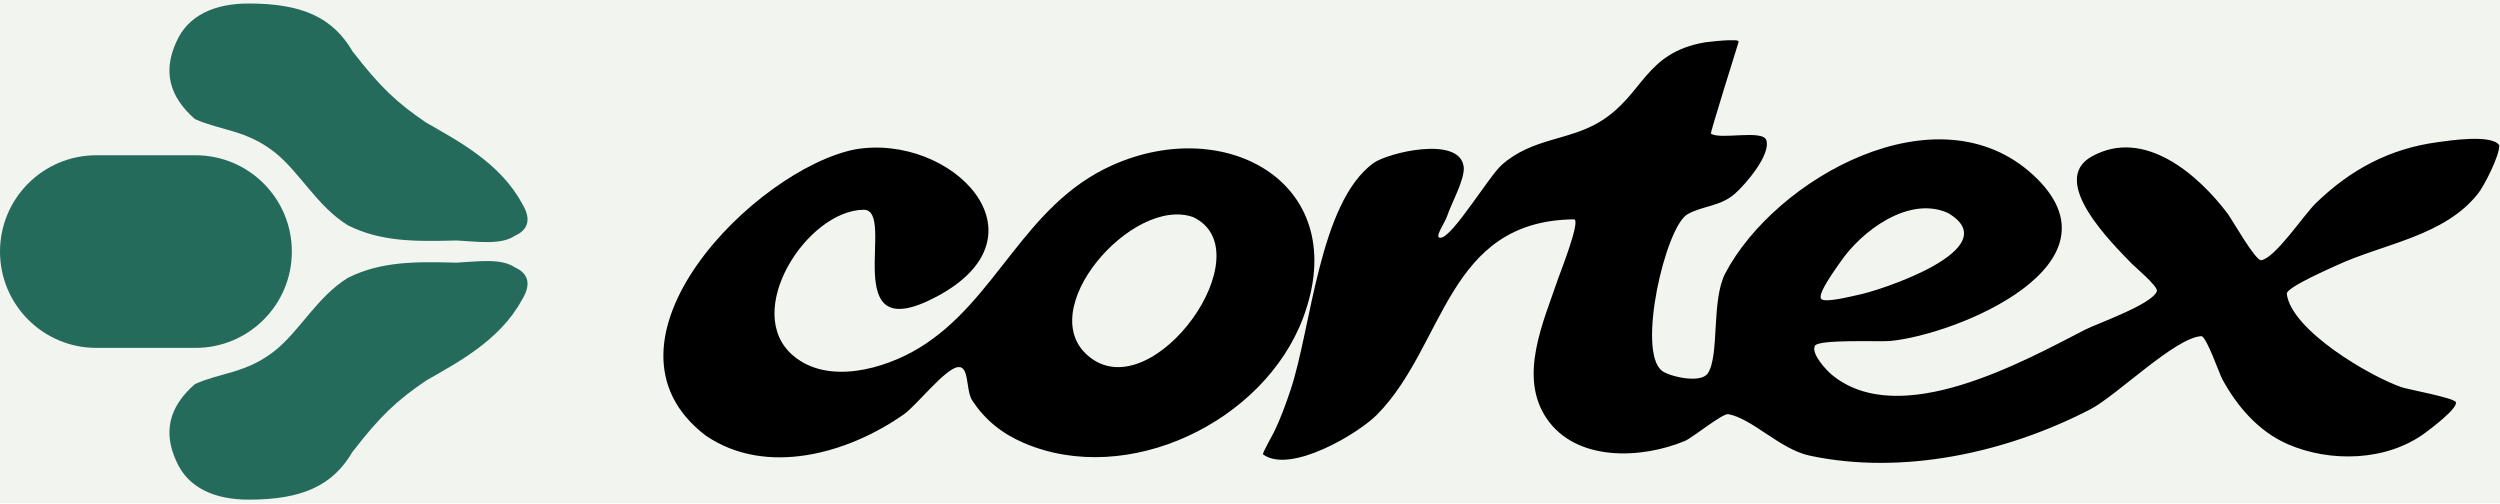
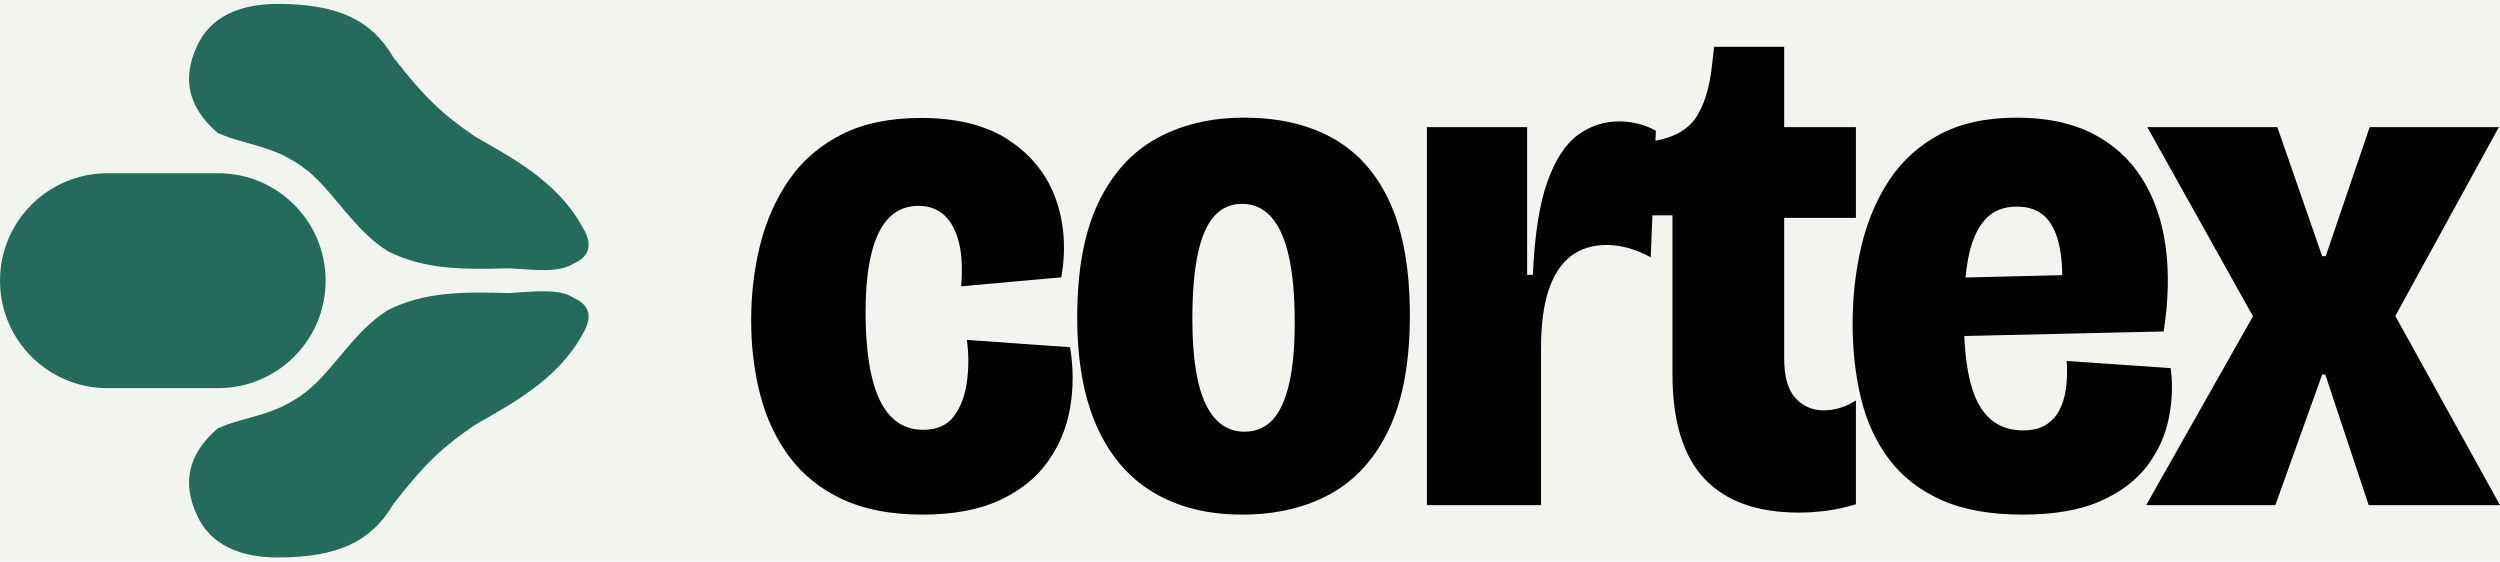
- <svg xmlns="http://www.w3.org/2000/svg" width="1590" height="320" viewBox="0 0 1590 320">
-   <rect width="1590" height="320" fill="#F2F4EF" />
+ <svg xmlns="http://www.w3.org/2000/svg" width="1425.06" height="320" viewBox="0 0 1425.06 320">
+   <rect width="1425.06" height="320" fill="#F2F4EF" />
  <g transform="scale(0.7424594)" fill="#246B5B">
    <g fill="#246B5B">
      <rect x="0" y="133" width="250" height="165" rx="82.5" />
      <path id="cortex-right-lobe" d="M 213 3 C 259 3 285 15 302 44 C 326 75 340 88 365 105 C 391 120 428 139 447 174 C 457 190 450 198 441 202 C 429 210 410 207 391 206 C 355 207 326 207 298 193 C 272 177 257 148 236 131 C 211 111 189 112 167 102 C 144 82 140 60 151 36 C 161 13 184 3 213 3 Z" />
      <use href="#cortex-right-lobe" transform="translate(0 431) scale(1 -1)" />
    </g>
  </g>
-   <g transform="translate(421 25.5)" fill="#000000">
-     <g fill="#000000" fill-rule="evenodd">
-       <path d="M 663.5 1.4       C 624.8 8.0 624.4 34.8 596.9 51.7       C 576.8 64.1 553.6 62.1 534.2 79.3       C 526.0 86.5 503.2 124.8 495.4 125.7       C 490.5 126.3 498.0 116.3 499.5 111.6       C 501.9 104.2 510.9 88.2 509.9 80.5       C 507.3 60.5 461.3 71.7 452.4 78.3       C 417.9 103.6 413.0 183.2 399.8 222.5       C 396.7 231.7 393.4 240.9 389.1 249.6       C 388.0 251.9 381.6 263.0 382.3 263.5       C 399.6 276.2 443.1 250.2 454.9 238.1       C 498.3 194.0 499.0 114.9 580.0 114.0       C 584.7 114.0 571.6 147.0 569.9 151.9       C 560.8 178.9 544.4 213.8 562.7 240.7       C 581.6 268.4 623.2 266.4 650.7 254.9       C 655.5 252.8 674.7 237.2 678.2 237.9       C 693.8 240.9 711.2 260.3 730.0 264.3       C 789.4 276.9 855.2 262.4 908.5 234.8       C 925.2 226.1 962.4 189.2 979.0 188.3       C 982.2 188.1 990.5 212.2 992.4 215.7       C 1001.9 233.1 1015.4 248.8 1033.8 256.9       C 1060.9 268.8 1097.0 267.9 1121.4 249.8       C 1124.9 247.2 1141.7 234.7 1141.0 230.4       C 1140.5 227.6 1110.5 222.2 1106.5 220.8       C 1086.6 214.0 1036.3 184.7 1033.4 161.4       C 1032.8 157.4 1061.0 145.2 1064.8 143.4       C 1094.8 129.4 1133.7 124.9 1155.2 97.4       C 1159.0 92.6 1169.0 73.0 1168.5 66.8       C 1163.6 59.8 1136.8 63.9 1129.5 64.9       C 1098.8 69.0 1074.0 82.3 1052.0 103.6       C 1044.7 110.5 1026.0 138.8 1017.1 140.0       C 1013.5 140.5 998.5 114.0 995.8 110.4       C 977.0 85.5 942.7 55.5 909.4 74.0       C 881.4 89.5 923.0 129.9 934.7 142.1       C 936.5 143.9 951.7 156.8 950.8 159.6       C 948.2 167.9 912.7 180.3 905.3 184.1       C 865.6 204.5 787.2 248.3 744.1 212.9       C 740.9 210.3 730.6 199.5 733.3 194.4       C 735.5 190.2 774.3 191.9 780.7 191.4       C 822.7 187.7 933.8 142.5 872.0 85.7       C 811.2 29.8 707.9 88.1 676.3 148.3       C 667.3 165.4 672.7 200.5 665.2 211.9       C 660.8 218.6 641.1 214.1 636.1 210.4       C 619.8 198.2 638.2 118.9 652.2 110.8       C 661.8 105.3 673.1 105.9 682.4 97.7       C 689.0 91.9 705.3 73.1 702.4 63.7       C 700.2 56.6 672.5 63.7 667.1 59.4       C 666.9 59.3 670.7 46.6 675.4 31.3       C 680.2 16.0 684.3 2.7 684.6 1.7       C 685.1 0.2 684.4 0.0 678.3 0.1       C 674.6 0.2 667.9 0.8 663.5 1.4 Z       M 817.8 109.9       C 856.9 132.7 773.1 159.9 760.1 162.2       C 757.3 162.7 739.3 167.5 737.2 164.5       C 734.8 161.1 747.4 144.2 749.3 141.4       C 762.6 121.6 792.9 98.8 817.8 109.9 Z" />
-       <path d="M 122.9 69.5       C 59.5 82.0 -50.0 192.0 27.8 251.5       C 66.4 277.9 118.7 262.8 154.0 237.9       C 161.9 232.3 179.9 209.2 188.1 208.0       C 195.7 206.9 193.1 222.6 197.3 229.1       C 205.4 241.6 216.4 250.3 230.1 256.2       C 296.4 284.7 383.1 242.6 407.8 176.6       C 439.6 91.7 359.3 46.9 286.4 79.6       C 229.8 104.9 213.1 165.8 163.4 195.9       C 141.4 209.2 105.7 219.4 83.6 200.8       C 50.6 173.1 92.1 108.4 128.2 107.9       C 150.0 107.6 110.2 197.4 174.6 163.2       C 248.4 124.1 184.1 59.0 122.9 69.5 Z       M 337.9 112.6       C 383.4 134.3 313.1 233.3 272.4 201.9       C 234.5 172.8 299.3 98.7 337.9 112.6 Z" />
-     </g>
+   <g transform="translate(428.1825 26.66667) scale(2.666667)" fill="#000000">
+     <path fill="#000000" d="M36.578 100Q26.569 100 19.559 96.74Q12.55 93.48 8.234 87.726Q3.918 81.971 1.959 74.472Q4.184844604182558e-08 66.973 4.184844604182558e-08 58.494Q4.184844604182558e-08 49.923 1.959 42.195Q3.918 34.466 8.157 28.359Q12.397 22.253 19.36 18.733Q26.324 15.213 36.272 15.213Q48.025 15.213 55.203 20.034Q62.381 24.855 65.121 32.568Q67.86 40.282 66.299 49.281L44.873 51.209Q45.362 45.761 44.429 41.919Q43.495 38.078 41.322 36.042Q39.149 34.007 35.751 34.007Q32.874 34.007 30.747 35.476Q28.619 36.945 27.227 39.838Q25.834 42.73 25.145 46.924Q24.457 51.117 24.457 56.657Q24.457 64.922 25.788 70.554Q27.12 76.186 29.859 79.033Q32.599 81.879 36.761 81.879Q41.261 81.879 43.434 78.849Q45.607 75.819 46.158 71.334Q46.709 66.85 46.097 62.657L68.166 64.218Q69.268 70.829 68.166 77.211Q67.064 83.593 63.345 88.766Q59.626 93.939 53.03 96.97Q46.434 100 36.578 100ZM104.958 100Q93.878 100 85.95 95.24Q78.023 90.481 73.86 81.099Q69.697 71.717 69.697 57.79Q69.697 42.883 74.151 33.471Q78.604 24.059 86.639 19.605Q94.674 15.151 105.356 15.151Q116.682 15.151 124.594 19.697Q132.507 24.242 136.654 33.563Q140.802 42.883 140.802 57.453Q140.802 72.299 136.348 81.711Q131.894 91.123 123.86 95.562Q115.825 100 104.958 100ZM105.448 82.277Q109.091 82.277 111.448 79.752Q113.804 77.227 114.998 72.023Q116.192 66.82 116.192 59.014Q116.192 50.26 114.906 44.674Q113.621 39.088 111.126 36.333Q108.632 33.578 104.897 33.578Q101.347 33.578 98.99 36.195Q96.633 38.812 95.47 44.291Q94.307 49.77 94.307 58.219Q94.307 70.401 97.138 76.339Q99.969 82.277 105.448 82.277ZM144.445 97.98V53.443V17.172H165.871V48.76H167.095Q167.646 36.088 170.172 28.941Q172.697 21.794 176.691 18.87Q180.686 15.947 185.553 15.947Q187.45 15.947 189.425 16.406Q191.399 16.866 193.388 17.937L192.286 44.995Q189.899 43.679 187.511 43.021Q185.124 42.363 182.89 42.363Q178.298 42.363 175.176 44.781Q172.054 47.199 170.447 52.066Q168.84 56.933 168.84 64.34V97.98H144.445ZM223.936 99.571Q210.621 99.571 203.78 92.332Q196.939 85.093 196.939 69.972V36.027H189.838V20.416H190.909Q198.561 19.682 201.622 15.595Q204.683 11.509 205.479 3.184L205.846 -4.42397848132714e-07H220.814V17.172H236.149V36.578H220.814V66.636Q220.814 72.452 223.217 75.084Q225.62 77.717 229.262 77.717Q231.038 77.717 232.813 77.166Q234.588 76.615 236.149 75.604V97.796Q232.507 98.867 229.507 99.219Q226.508 99.571 223.936 99.571ZM271.778 100Q261.341 100 254.377 96.863Q247.414 93.725 243.22 88.139Q239.027 82.553 237.236 75.145Q235.446 67.738 235.446 59.259Q235.446 50.597 237.297 42.7Q239.149 34.803 243.236 28.574Q247.322 22.345 254.04 18.748Q260.759 15.151 270.554 15.151Q280.043 15.151 286.7 18.534Q293.358 21.916 297.276 28.099Q301.194 34.282 302.341 42.608Q303.489 50.933 301.928 60.851L250.964 62.014V49.526L282.583 48.76L279.798 56.504Q280.655 48.975 279.905 44.031Q279.155 39.088 276.89 36.624Q274.625 34.16 270.554 34.16Q266.238 34.16 263.728 36.976Q261.218 39.792 260.208 44.949Q259.198 50.107 259.198 57.239Q259.198 70.432 262.29 76.217Q265.381 82.002 271.87 82.002Q274.809 82.002 276.676 80.869Q278.543 79.737 279.614 77.732Q280.685 75.727 281.053 73.018Q281.42 70.309 281.206 67.156L303.428 68.687Q304.132 73.86 303.045 79.339Q301.959 84.818 298.469 89.501Q294.98 94.184 288.476 97.092Q281.971 100 271.778 100ZM298.194 97.98 321.029 57.606 298.439 17.172H326.232L335.813 44.751H336.578L345.975 17.172H373.584L351.454 57.545L373.829 97.98H345.761L336.486 70.064H335.813L325.804 97.98H298.194Z" />
  </g>
</svg>
